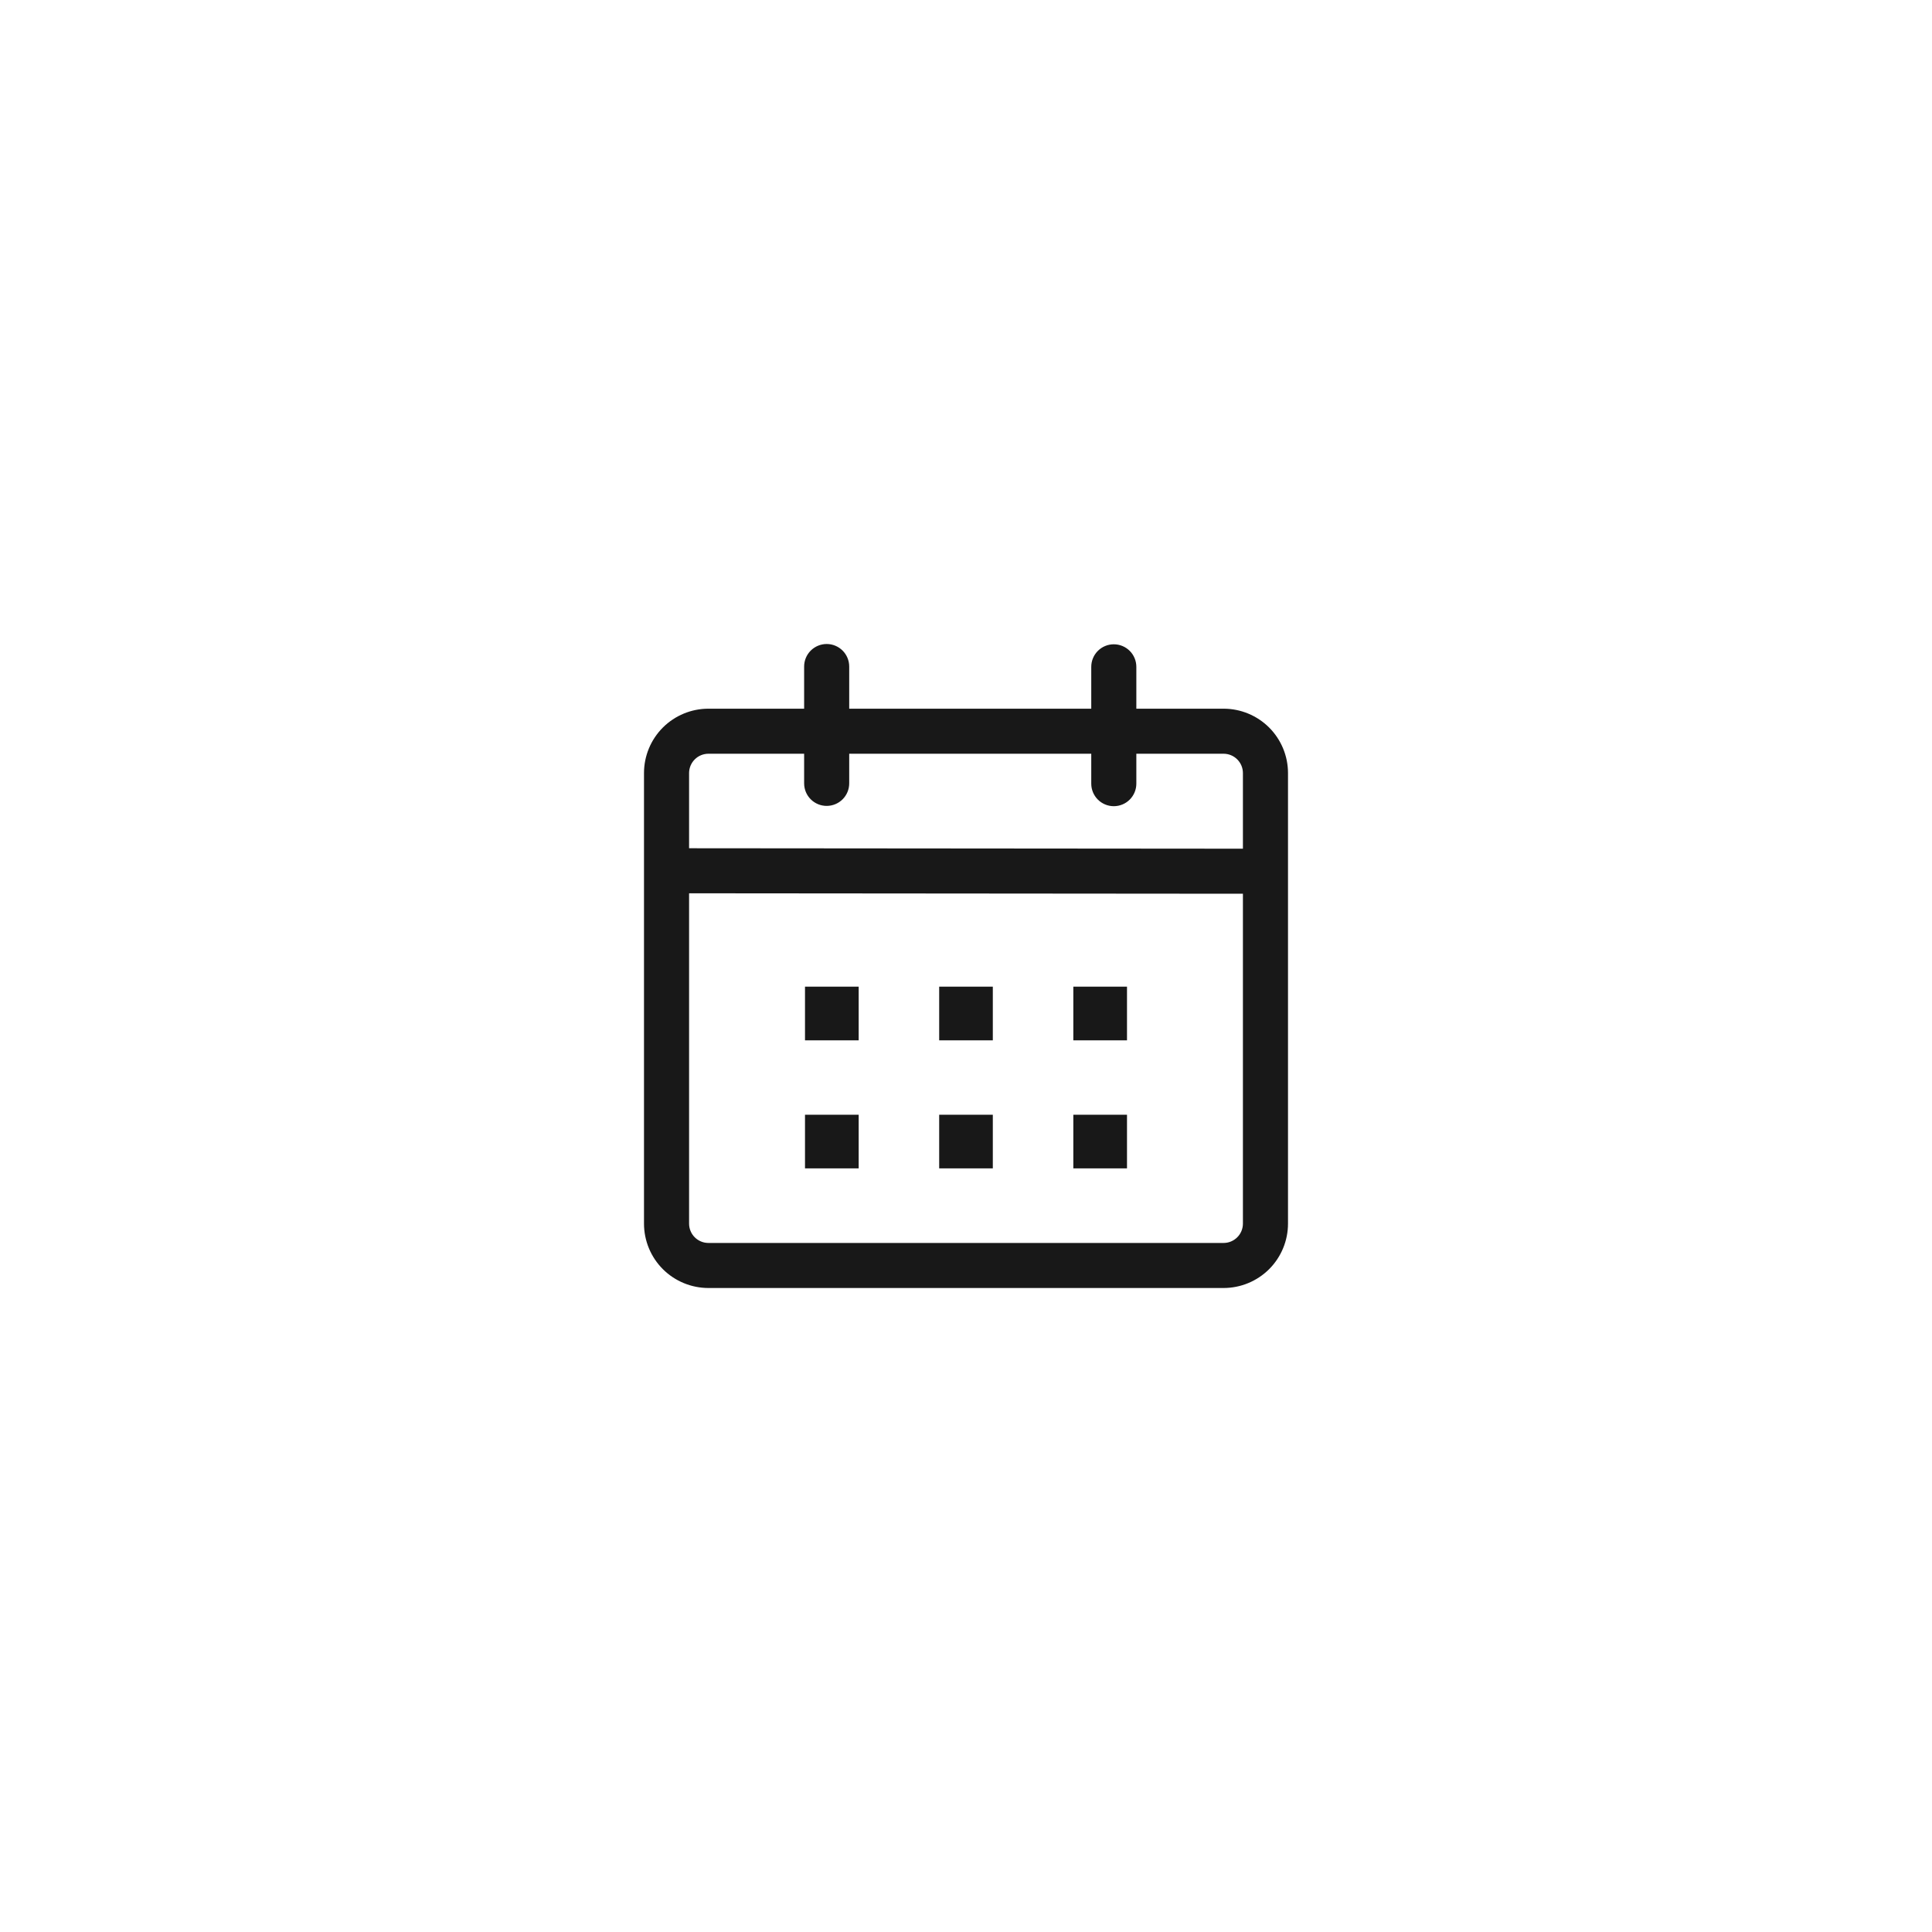
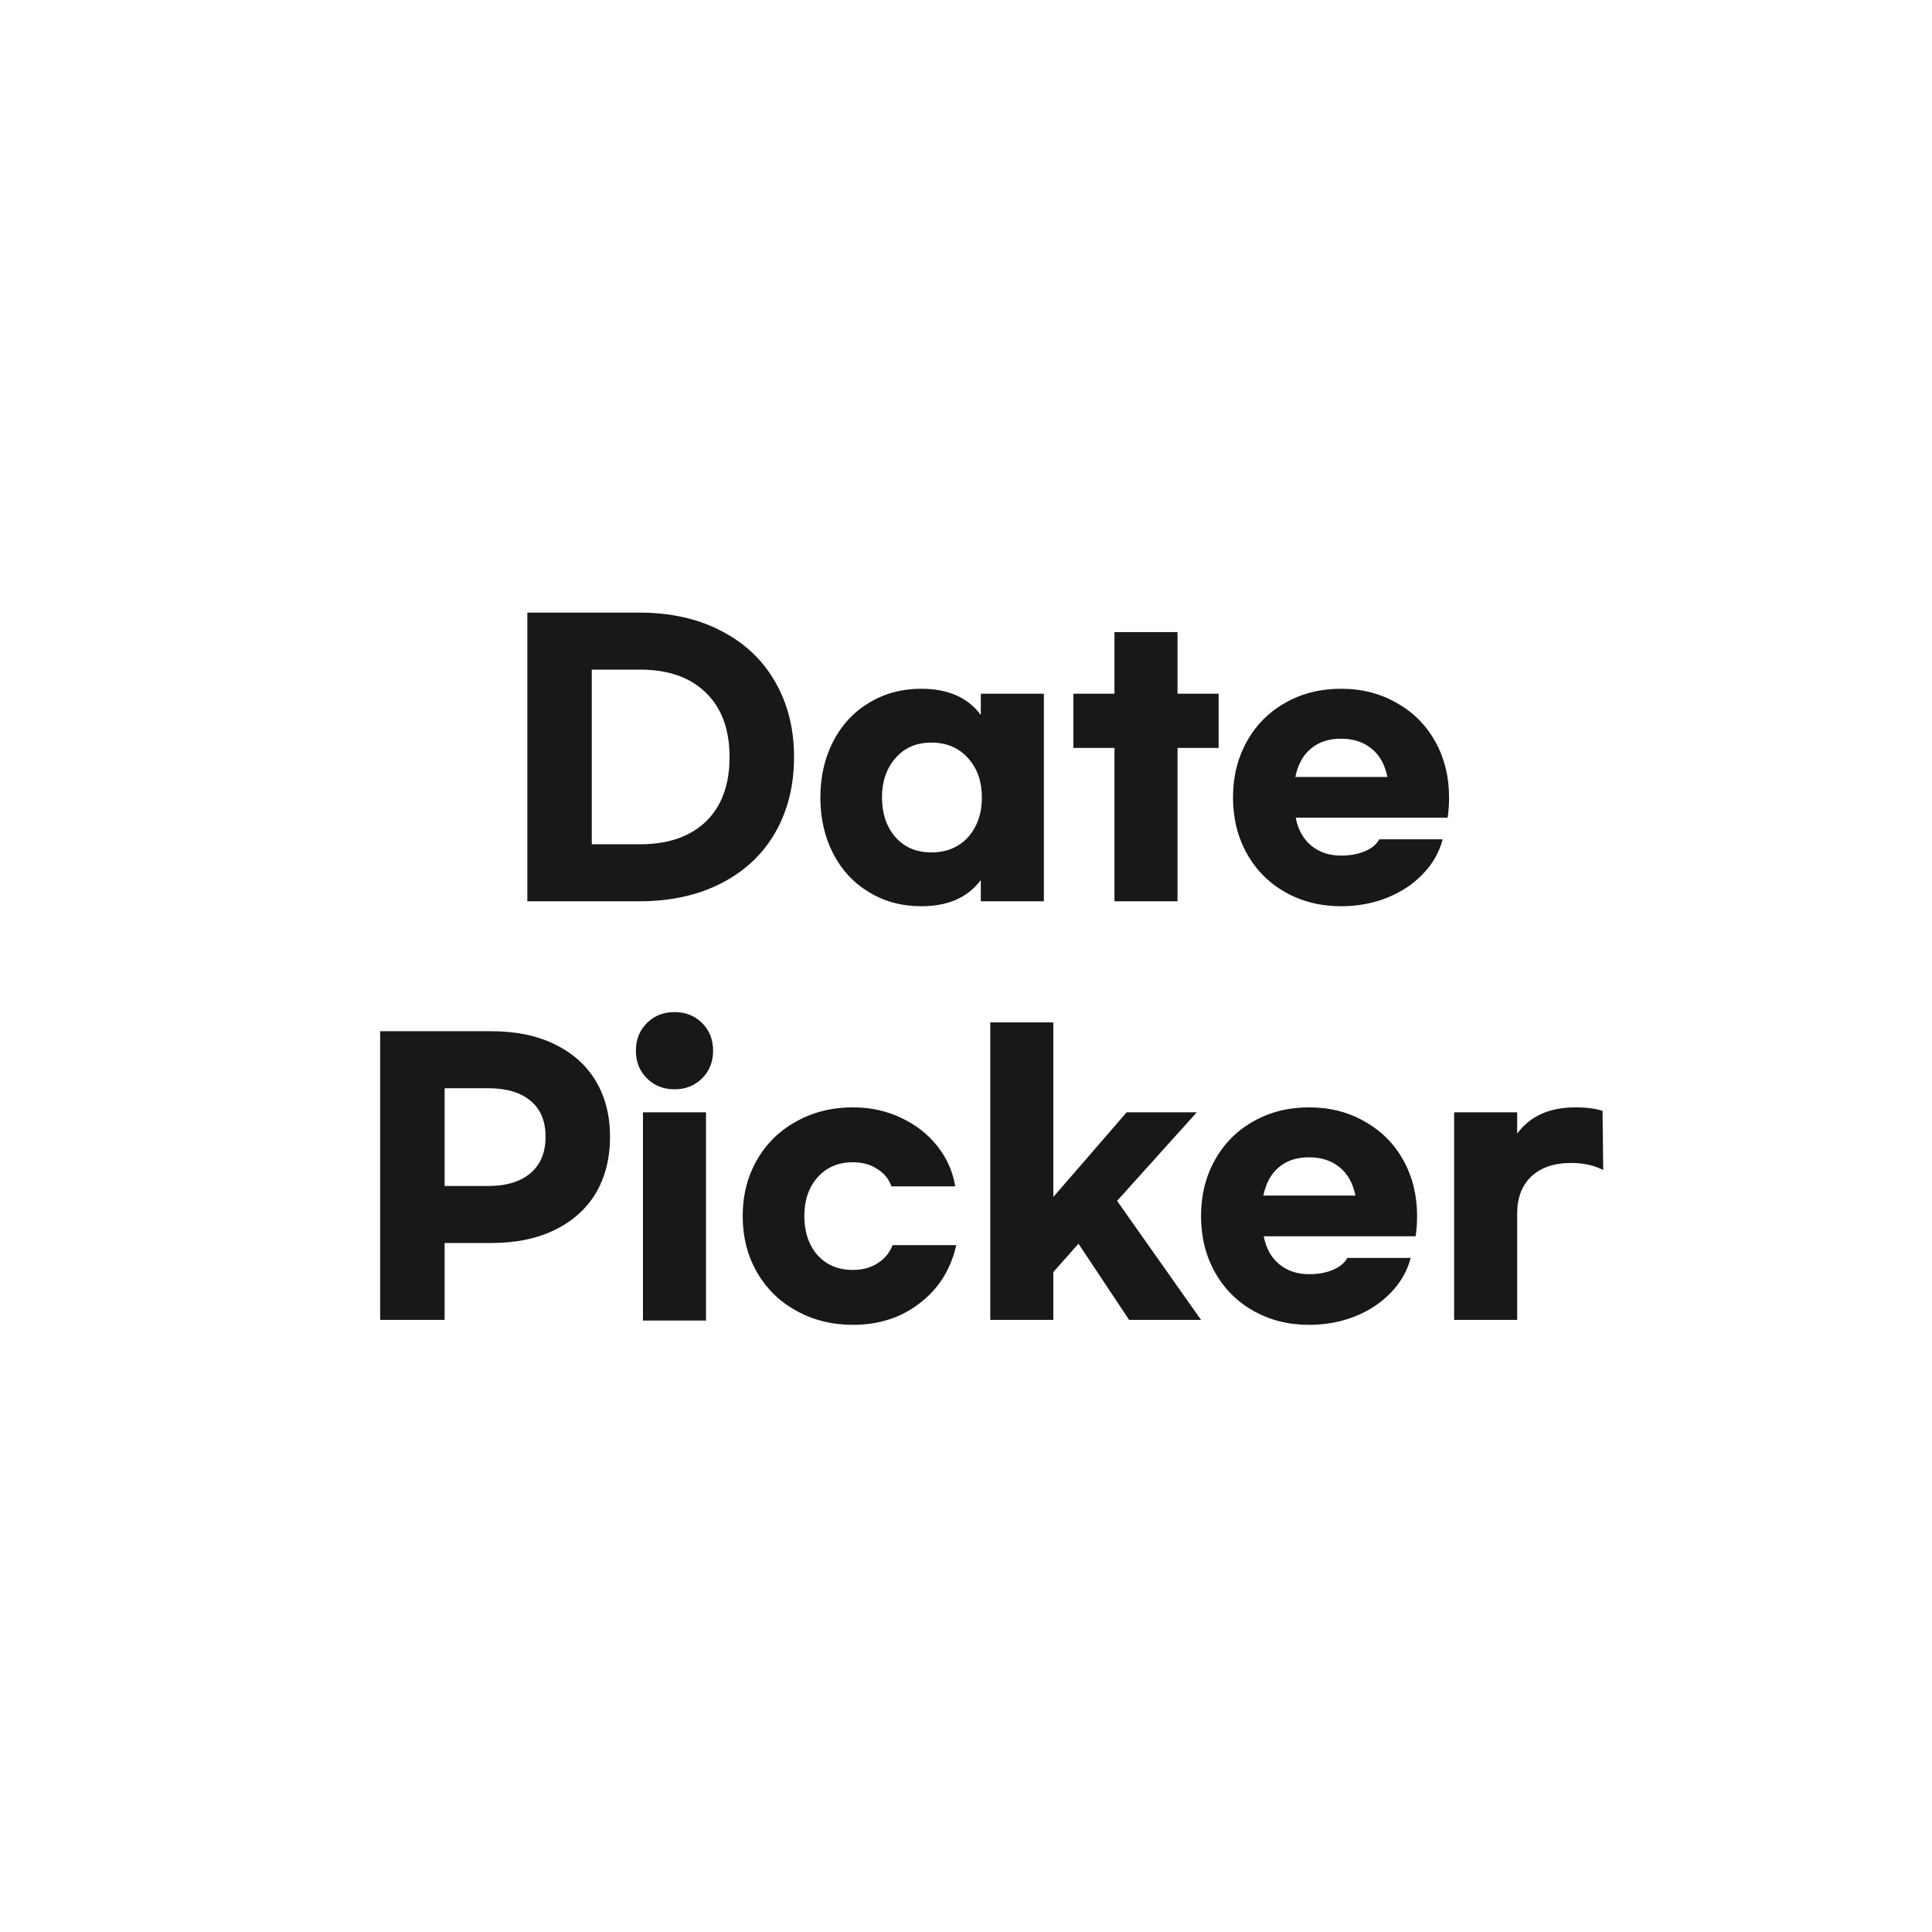
<svg xmlns="http://www.w3.org/2000/svg" width="60" height="60" viewBox="0 0 60 60" fill="none">
  <rect width="60" height="60" fill="white" />
-   <path d="M25.673 20C25.859 20 26.037 20.074 26.168 20.205C26.299 20.336 26.373 20.514 26.373 20.7V22.009H33.89V20.709C33.89 20.523 33.964 20.345 34.095 20.214C34.226 20.083 34.404 20.009 34.59 20.009C34.776 20.009 34.954 20.083 35.085 20.214C35.216 20.345 35.29 20.523 35.29 20.709V22.009H38C38.53 22.009 39.039 22.22 39.414 22.594C39.789 22.969 40 23.478 40 24.008V38.001C40 38.531 39.789 39.04 39.414 39.415C39.039 39.789 38.53 40 38 40H22C21.47 40 20.961 39.789 20.586 39.415C20.211 39.04 20 38.531 20 38.001V24.008C20 23.478 20.211 22.969 20.586 22.594C20.961 22.22 21.47 22.009 22 22.009H24.973V20.699C24.973 20.514 25.047 20.336 25.178 20.205C25.31 20.074 25.488 20 25.673 20ZM21.4 27.742V38.001C21.4 38.08 21.416 38.158 21.446 38.231C21.476 38.303 21.52 38.37 21.576 38.425C21.631 38.481 21.698 38.525 21.77 38.555C21.843 38.586 21.921 38.601 22 38.601H38C38.079 38.601 38.157 38.586 38.23 38.555C38.302 38.525 38.368 38.481 38.424 38.425C38.48 38.37 38.524 38.303 38.554 38.231C38.584 38.158 38.6 38.08 38.6 38.001V27.756L21.4 27.742ZM26.667 34.619V36.285H25V34.619H26.667ZM30.833 34.619V36.285H29.167V34.619H30.833ZM35 34.619V36.285H33.333V34.619H35ZM26.667 30.642V32.308H25V30.642H26.667ZM30.833 30.642V32.308H29.167V30.642H30.833ZM35 30.642V32.308H33.333V30.642H35ZM24.973 23.408H22C21.921 23.408 21.843 23.424 21.77 23.454C21.698 23.484 21.631 23.528 21.576 23.584C21.52 23.64 21.476 23.706 21.446 23.778C21.416 23.851 21.4 23.929 21.4 24.008V26.343L38.6 26.357V24.008C38.6 23.929 38.584 23.851 38.554 23.778C38.524 23.706 38.48 23.64 38.424 23.584C38.368 23.528 38.302 23.484 38.23 23.454C38.157 23.424 38.079 23.408 38 23.408H35.29V24.337C35.29 24.523 35.216 24.701 35.085 24.832C34.954 24.963 34.776 25.037 34.59 25.037C34.404 25.037 34.226 24.963 34.095 24.832C33.964 24.701 33.89 24.523 33.89 24.337V23.408H26.373V24.328C26.373 24.514 26.299 24.692 26.168 24.823C26.037 24.954 25.859 25.028 25.673 25.028C25.487 25.028 25.309 24.954 25.178 24.823C25.047 24.692 24.973 24.514 24.973 24.328V23.408Z" fill="#181818" />
+   <path d="M16.377 19.025H19.852C20.828 19.025 21.678 19.216 22.404 19.597C23.131 19.971 23.688 20.499 24.076 21.181C24.465 21.856 24.66 22.633 24.66 23.513C24.66 24.393 24.465 25.174 24.076 25.856C23.688 26.531 23.131 27.055 22.404 27.429C21.678 27.803 20.828 27.99 19.852 27.99H16.377V19.025ZM19.886 26.219C20.751 26.219 21.429 25.984 21.921 25.515C22.412 25.038 22.657 24.371 22.657 23.513C22.657 22.655 22.412 21.988 21.921 21.511C21.429 21.034 20.751 20.796 19.886 20.796H18.378V26.219H19.886ZM28.612 28.144C28.003 28.144 27.46 27.997 26.984 27.704C26.507 27.418 26.137 27.018 25.873 26.505C25.609 25.992 25.477 25.412 25.477 24.767C25.477 24.122 25.609 23.542 25.873 23.029C26.137 22.516 26.507 22.116 26.984 21.83C27.46 21.537 28.003 21.39 28.612 21.39C29.441 21.39 30.056 21.661 30.46 22.204V21.544H32.418V27.99H30.46V27.33C30.056 27.873 29.441 28.144 28.612 28.144ZM28.92 26.472C29.396 26.472 29.778 26.314 30.064 25.999C30.35 25.676 30.493 25.266 30.493 24.767C30.493 24.268 30.35 23.861 30.064 23.546C29.778 23.223 29.396 23.062 28.92 23.062C28.458 23.062 28.087 23.223 27.809 23.546C27.53 23.861 27.391 24.268 27.391 24.767C27.391 25.266 27.53 25.676 27.809 25.999C28.087 26.314 28.458 26.472 28.92 26.472ZM37.845 23.227H36.569V27.99H34.611V23.227H33.335V21.544H34.611V19.63H36.569V21.544H37.845V23.227ZM41.647 28.144C41.002 28.144 40.423 27.997 39.909 27.704C39.403 27.418 39.007 27.018 38.721 26.505C38.435 25.992 38.292 25.412 38.292 24.767C38.292 24.122 38.435 23.542 38.721 23.029C39.007 22.516 39.403 22.116 39.909 21.83C40.423 21.537 41.002 21.39 41.647 21.39C42.293 21.39 42.868 21.537 43.374 21.83C43.888 22.116 44.287 22.516 44.573 23.029C44.859 23.542 45.002 24.122 45.002 24.767C45.002 24.98 44.988 25.189 44.958 25.394H40.239C40.313 25.768 40.474 26.058 40.723 26.263C40.973 26.468 41.281 26.571 41.647 26.571C41.926 26.571 42.172 26.527 42.384 26.439C42.604 26.344 42.755 26.219 42.835 26.065H44.804C44.694 26.476 44.489 26.835 44.188 27.143C43.888 27.458 43.517 27.704 43.077 27.88C42.637 28.056 42.161 28.144 41.647 28.144ZM43.088 24.129C43.008 23.74 42.843 23.447 42.593 23.249C42.344 23.044 42.029 22.941 41.647 22.941C41.266 22.941 40.954 23.044 40.712 23.249C40.47 23.447 40.309 23.74 40.228 24.129H43.088ZM11.806 32.025H15.249C16.019 32.025 16.679 32.161 17.229 32.432C17.786 32.703 18.211 33.085 18.505 33.576C18.798 34.067 18.945 34.643 18.945 35.303C18.945 35.97 18.798 36.553 18.505 37.052C18.211 37.543 17.786 37.925 17.229 38.196C16.679 38.467 16.019 38.603 15.249 38.603H13.808V40.99H11.806V32.025ZM15.161 36.832C15.725 36.832 16.162 36.7 16.47 36.436C16.785 36.172 16.943 35.794 16.943 35.303C16.943 34.812 16.785 34.438 16.47 34.181C16.162 33.924 15.725 33.796 15.161 33.796H13.808V36.832H15.161ZM20.947 31.431C21.292 31.431 21.578 31.545 21.805 31.772C22.033 31.999 22.146 32.285 22.146 32.63C22.146 32.975 22.033 33.261 21.805 33.488C21.578 33.715 21.292 33.829 20.947 33.829C20.603 33.829 20.317 33.715 20.089 33.488C19.862 33.261 19.748 32.975 19.748 32.63C19.748 32.285 19.862 31.999 20.089 31.772C20.317 31.545 20.603 31.431 20.947 31.431ZM21.926 41.012H19.968V34.544H21.926V41.012ZM29.698 38.669C29.529 39.417 29.155 40.015 28.576 40.462C27.997 40.917 27.3 41.144 26.486 41.144C25.834 41.144 25.247 40.997 24.726 40.704C24.206 40.418 23.799 40.018 23.505 39.505C23.212 38.992 23.065 38.412 23.065 37.767C23.065 37.122 23.212 36.542 23.505 36.029C23.799 35.516 24.206 35.116 24.726 34.83C25.247 34.537 25.834 34.39 26.486 34.39C27.036 34.39 27.538 34.5 27.993 34.72C28.448 34.933 28.822 35.226 29.115 35.6C29.409 35.974 29.592 36.388 29.665 36.843H27.685C27.605 36.616 27.458 36.436 27.245 36.304C27.04 36.165 26.787 36.095 26.486 36.095C26.032 36.095 25.665 36.253 25.386 36.568C25.115 36.876 24.979 37.276 24.979 37.767C24.979 38.258 25.115 38.662 25.386 38.977C25.665 39.285 26.032 39.439 26.486 39.439C26.787 39.439 27.044 39.369 27.256 39.23C27.476 39.091 27.63 38.904 27.718 38.669H29.698ZM33.493 38.625L32.712 39.505V40.99H30.754V31.75H32.712V37.173L34.989 34.544H37.167L34.692 37.294L37.299 40.99H35.066L33.493 38.625ZM40.654 41.144C40.008 41.144 39.429 40.997 38.916 40.704C38.41 40.418 38.014 40.018 37.728 39.505C37.442 38.992 37.299 38.412 37.299 37.767C37.299 37.122 37.442 36.542 37.728 36.029C38.014 35.516 38.41 35.116 38.916 34.83C39.429 34.537 40.008 34.39 40.654 34.39C41.299 34.39 41.875 34.537 42.381 34.83C42.894 35.116 43.294 35.516 43.58 36.029C43.866 36.542 44.009 37.122 44.009 37.767C44.009 37.98 43.994 38.189 43.965 38.394H39.246C39.319 38.768 39.48 39.058 39.73 39.263C39.979 39.468 40.287 39.571 40.654 39.571C40.932 39.571 41.178 39.527 41.391 39.439C41.611 39.344 41.761 39.219 41.842 39.065H43.811C43.701 39.476 43.495 39.835 43.195 40.143C42.894 40.458 42.524 40.704 42.084 40.88C41.644 41.056 41.167 41.144 40.654 41.144ZM42.095 37.129C42.014 36.74 41.849 36.447 41.6 36.249C41.35 36.044 41.035 35.941 40.654 35.941C40.272 35.941 39.961 36.044 39.719 36.249C39.477 36.447 39.315 36.74 39.235 37.129H42.095ZM45.159 34.544H47.117V35.204C47.52 34.661 48.121 34.39 48.921 34.39C49.273 34.39 49.555 34.427 49.768 34.5L49.79 36.337C49.511 36.19 49.178 36.117 48.789 36.117C48.268 36.117 47.858 36.256 47.557 36.535C47.264 36.814 47.117 37.199 47.117 37.69V40.99H45.159V34.544Z" fill="#181818" />
</svg>
